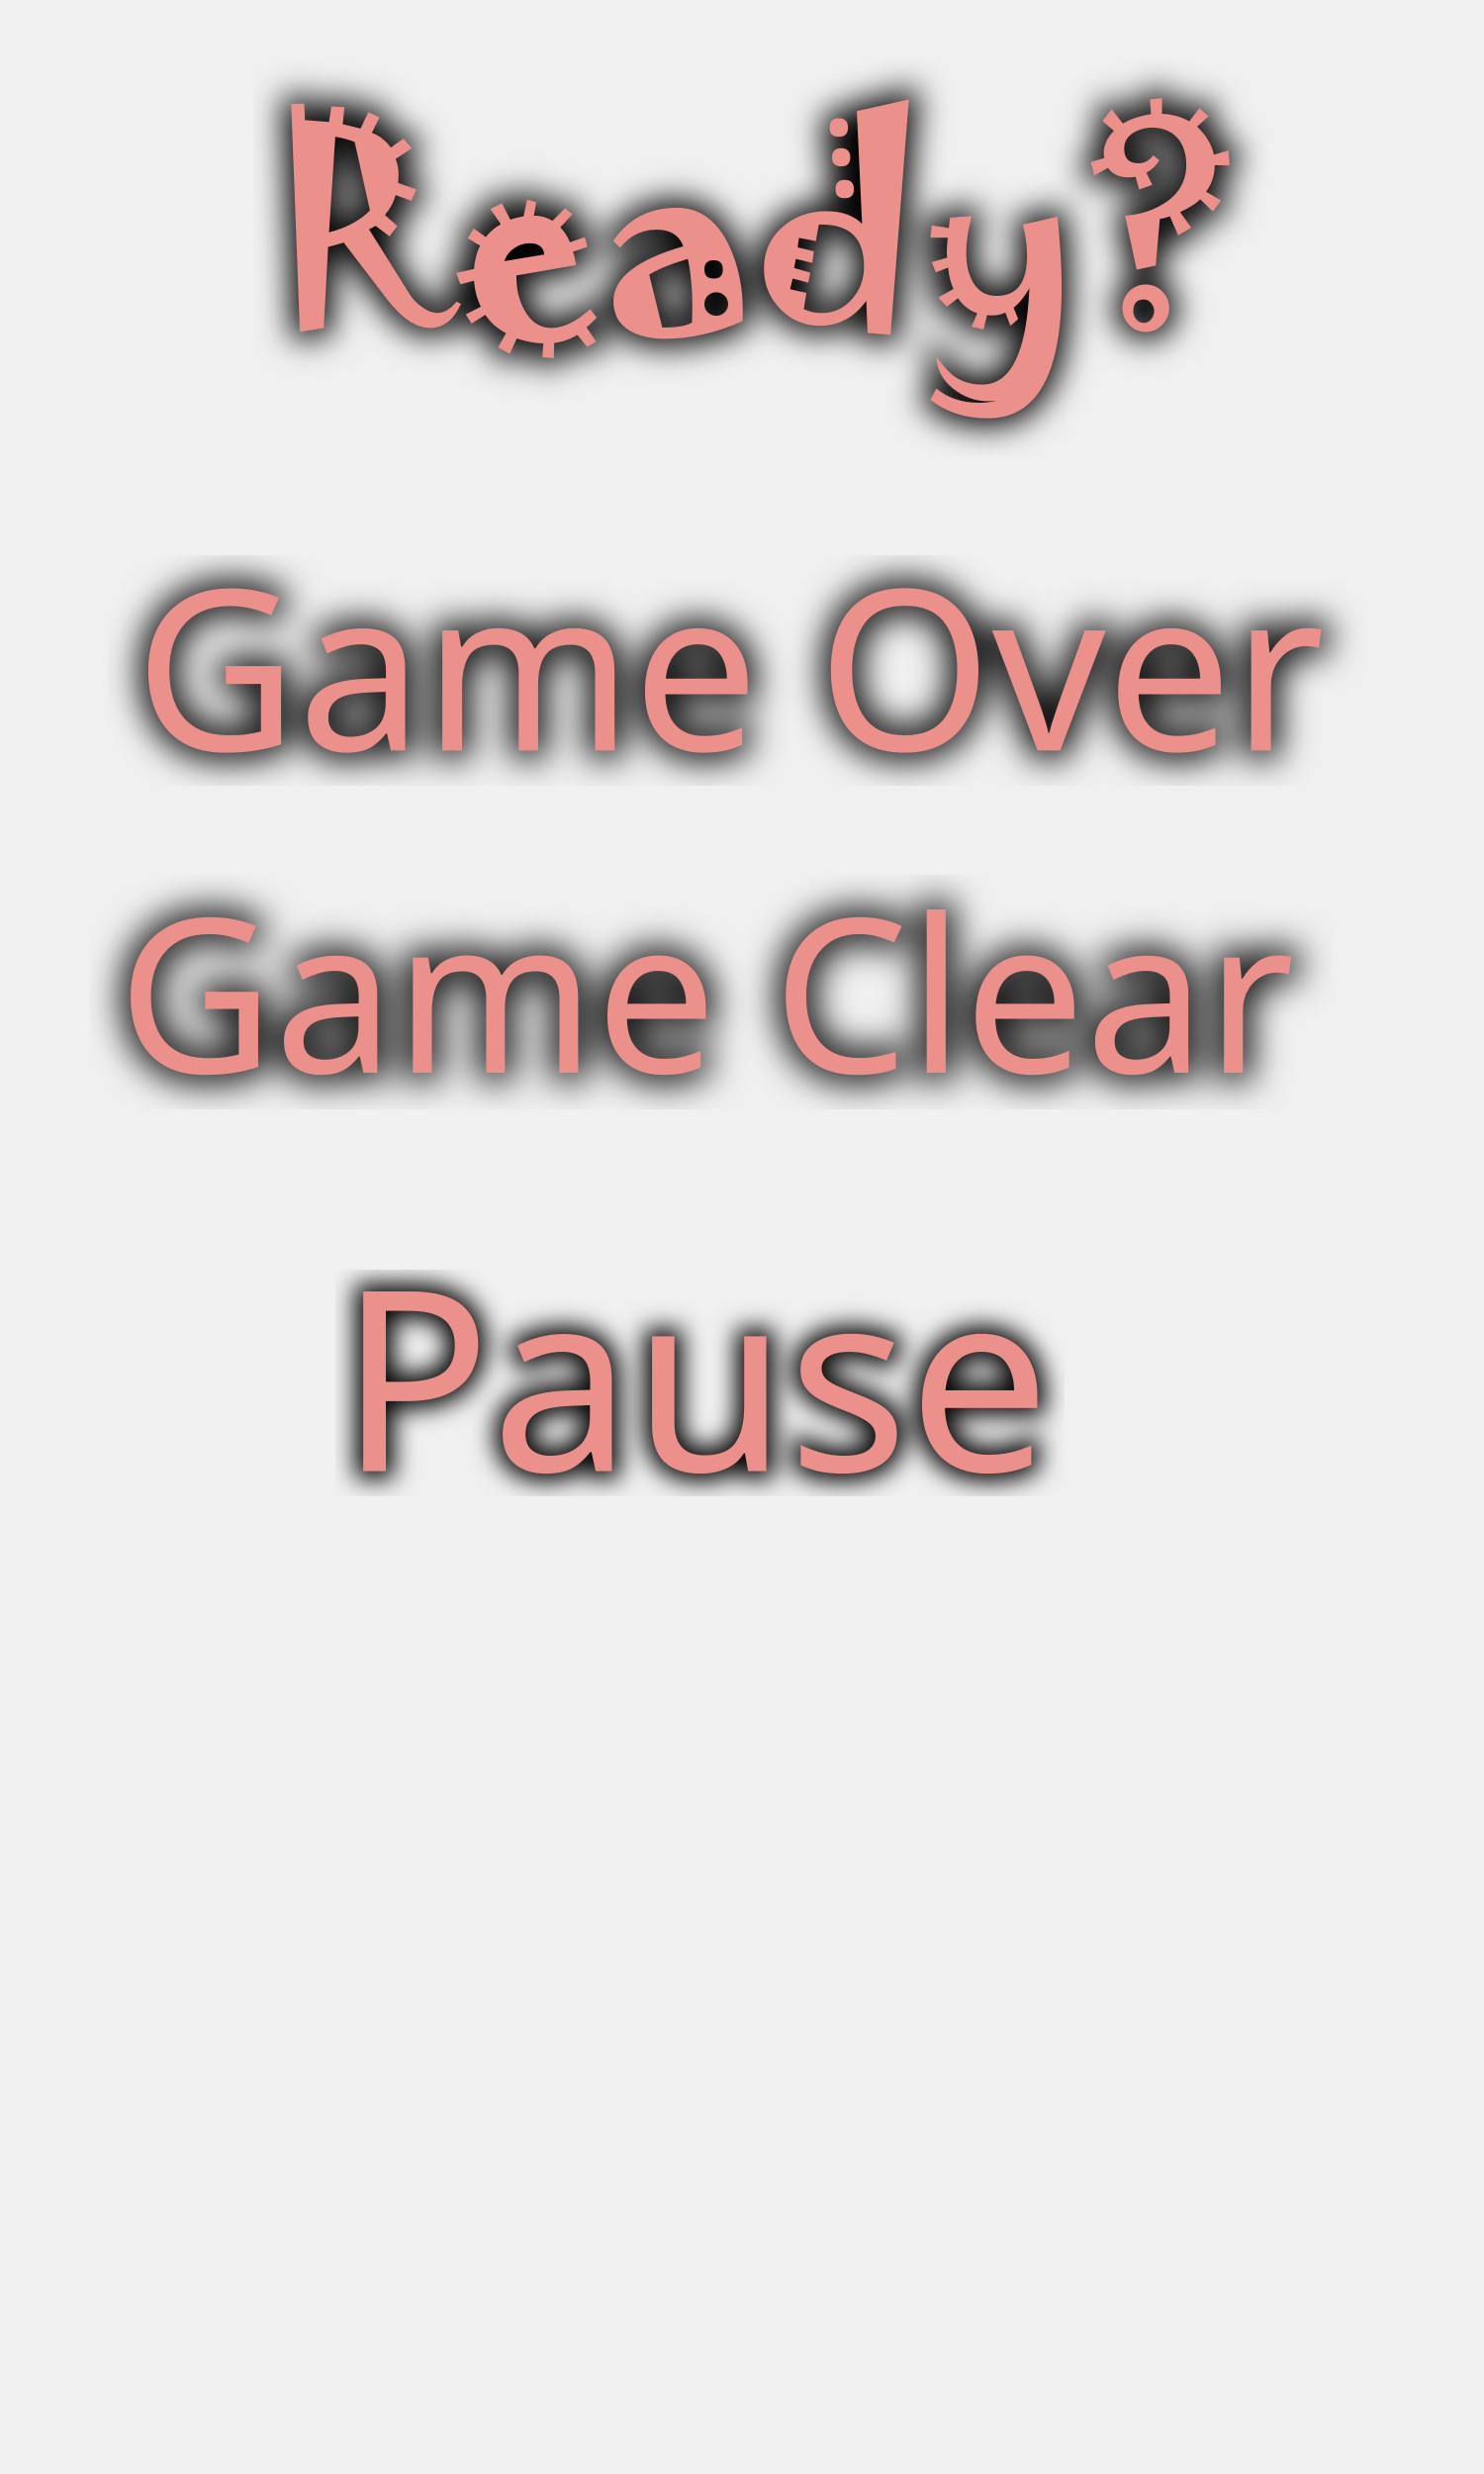
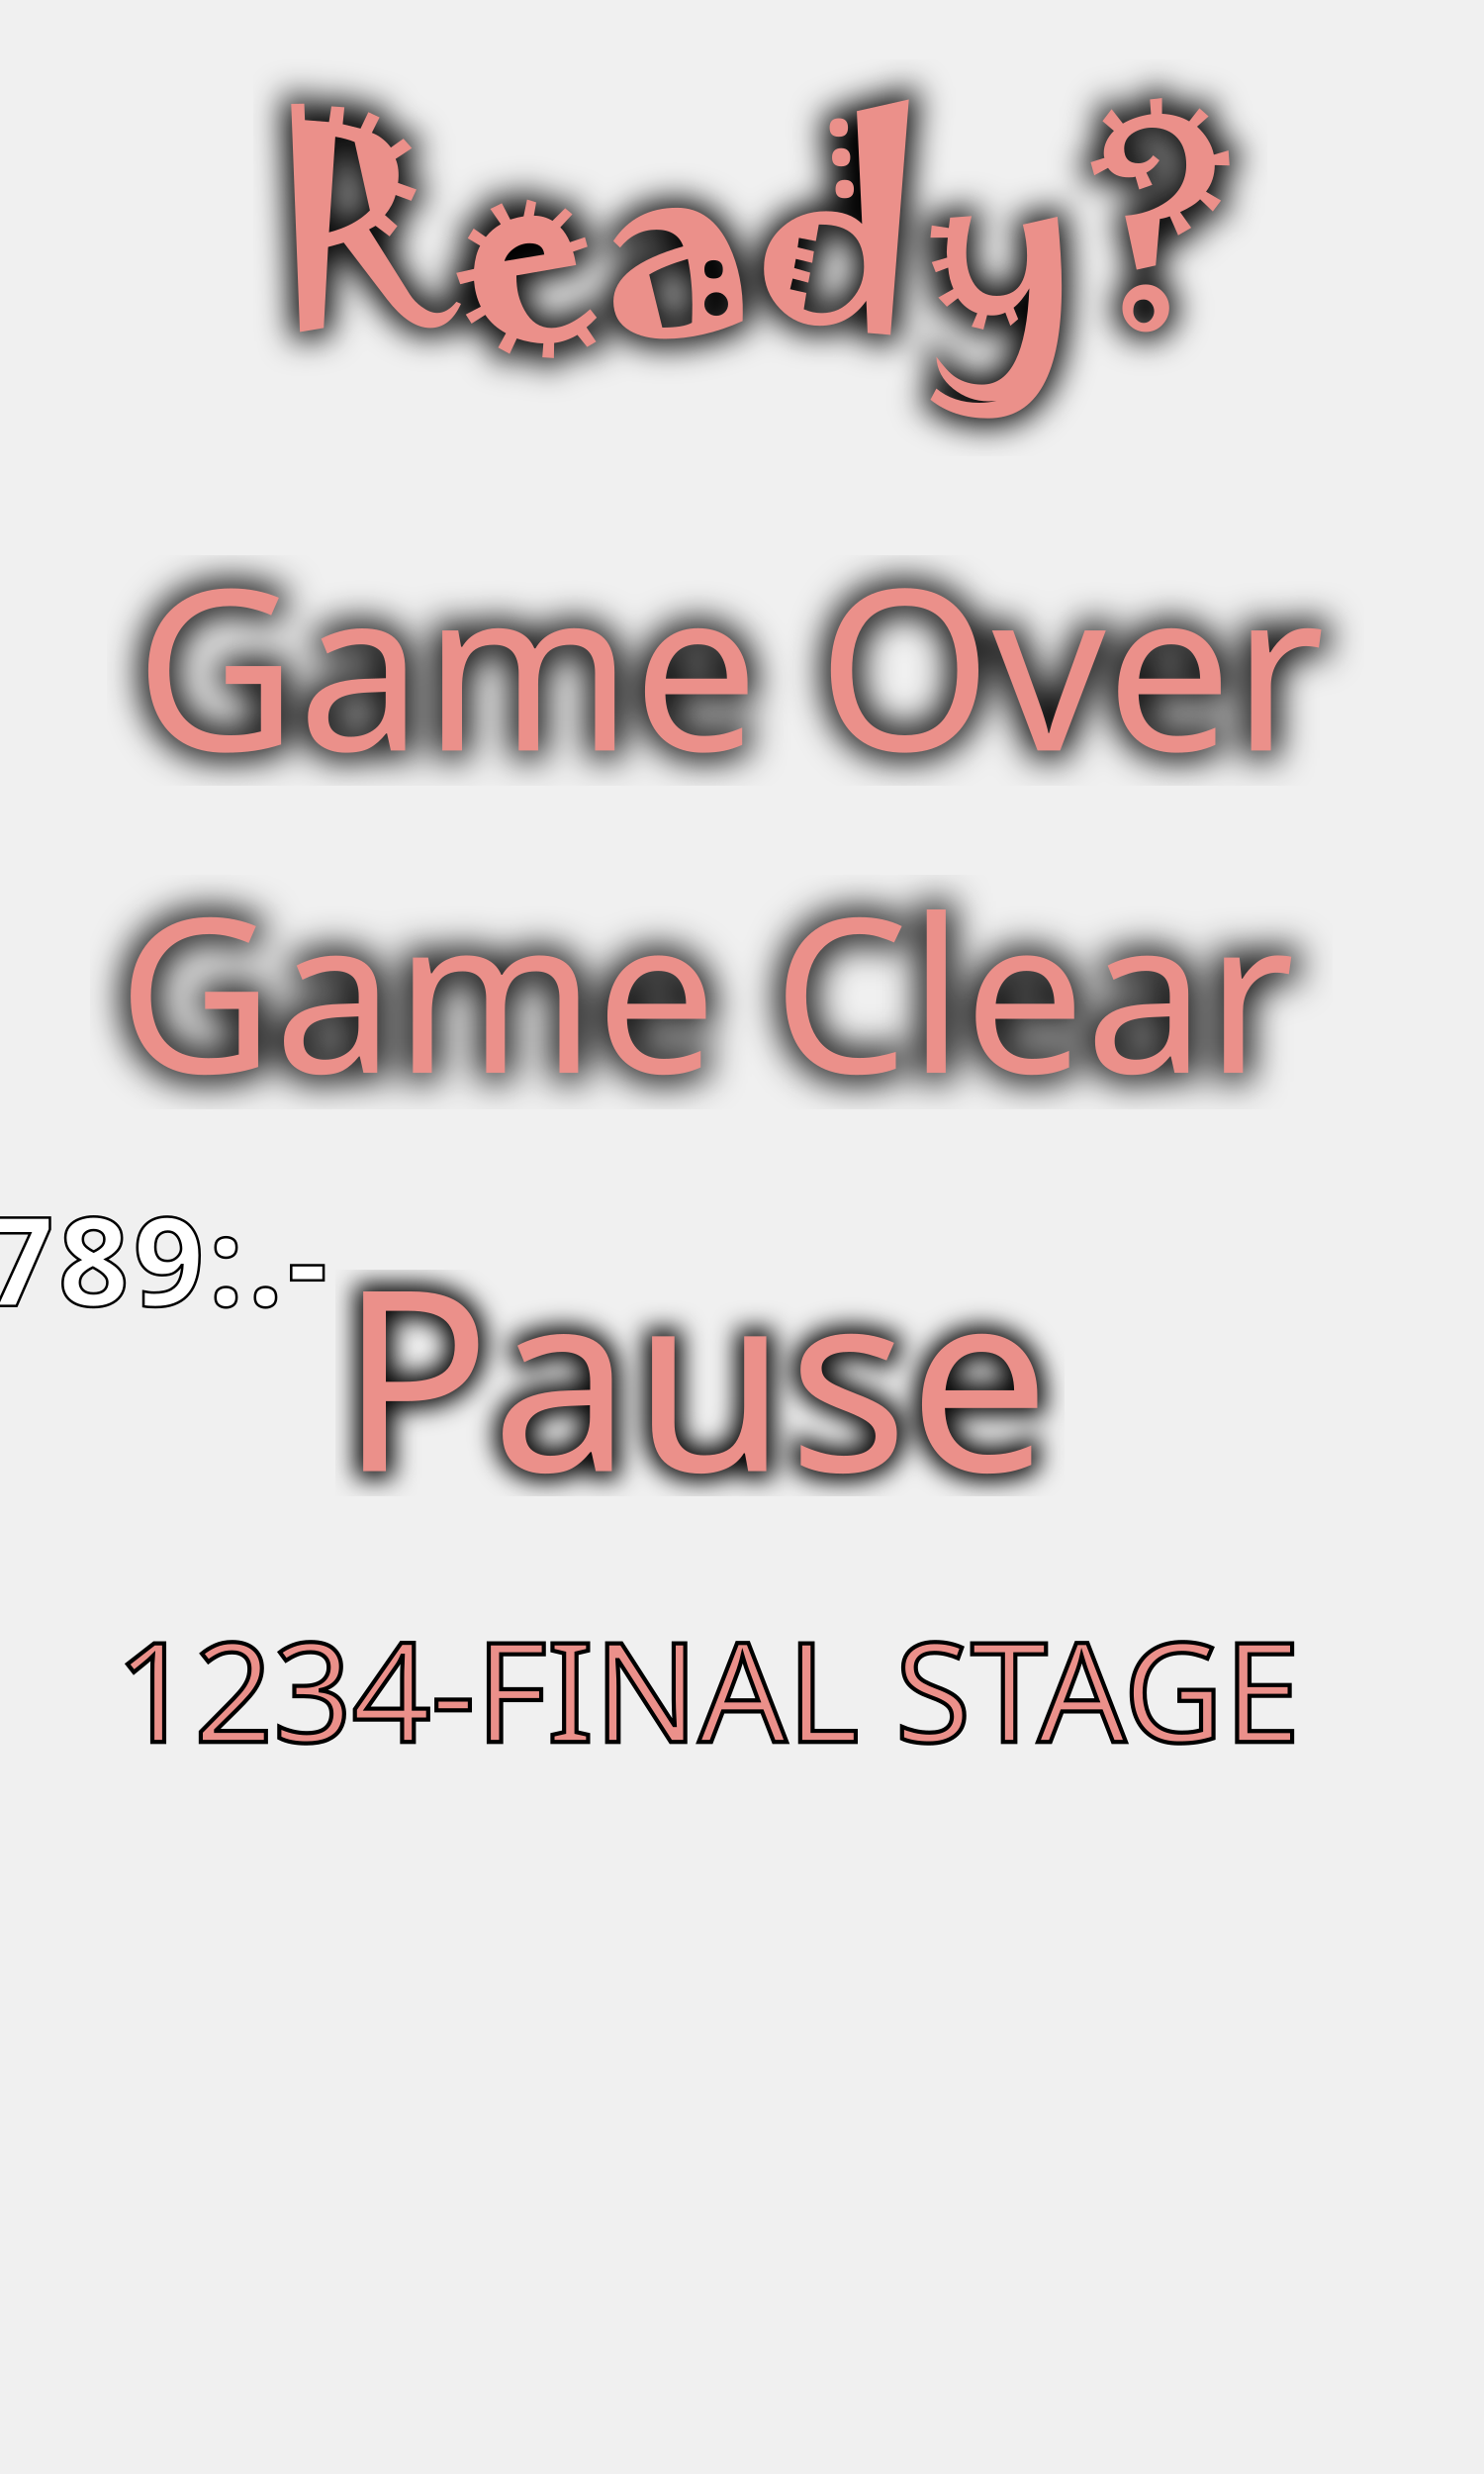
<svg xmlns="http://www.w3.org/2000/svg" width="480" height="800" viewBox="0 0 480 800" id="svg4243" version="1.1">
  <defs id="defs4245">
    <filter style="color-interpolation-filters:sRGB" id="filter5124" x="-0.04" width="1.08" y="-0.118" height="1.236">
      <feGaussianBlur stdDeviation="5.389" id="feGaussianBlur5126" />
    </filter>
    <filter style="color-interpolation-filters:sRGB" id="filter5197" x="-0.035" width="1.071" y="-0.199" height="1.398">
      <feGaussianBlur stdDeviation="5.5" id="feGaussianBlur5199" />
    </filter>
    <filter style="color-interpolation-filters:sRGB" id="filter5283" x="-0.035" width="1.07" y="-0.203" height="1.406">
      <feGaussianBlur stdDeviation="6.096" id="feGaussianBlur5285" />
    </filter>
    <filter style="color-interpolation-filters:sRGB" id="filter5332" x="-0.04" width="1.08" y="-0.119" height="1.238">
      <feGaussianBlur stdDeviation="4.256" id="feGaussianBlur5334" />
    </filter>
  </defs>
  <g id="layer2" style="display:inline" />
  <g id="layer1" transform="translate(0,-252.3623)" style="display:inline">
    <g id="g5378">
      <g style="font-style:normal;font-weight:normal;font-size:90px;line-height:125%;font-family:sans-serif;letter-spacing:0px;word-spacing:0px;display:inline;fill:#000000;fill-opacity:1;stroke:#000000;stroke-width:5.295;stroke-linecap:butt;stroke-linejoin:miter;stroke-miterlimit:4;stroke-dasharray:none;stroke-opacity:1;filter:url(#filter5124)" id="g4268" transform="matrix(0.9442748,0,0,0.9442748,-11.50008,-101.3255)">
        <path d="m 170.094,478.606 q -1.934,4.175 -4.57,6.24 -2.637,2.021 -5.933,2.021 -3.647,0 -7.383,-2.461 -3.691,-2.461 -7.471,-7.383 l -14.81,-19.38 -5.361,1.494 -1.494,27.73 -8.174,1.362 -2.988,-78.091 4.482,-0.088 0.22,5.625 8.262,0.659 0.835,-5.361 4.438,0.308 -0.571,5.801 6.108,1.494 2.681,-5.625 3.823,1.802 -2.637,5.273 q 2.153,0.835 3.735,2.153 1.626,1.274 2.769,2.9 l 4.307,-3.032 2.9,3.252 -5.581,3.691 q 0.703,1.626 0.923,3.691 0.22,2.065 -0.088,4.526 l 6.328,2.241 -1.802,3.867 -5.361,-1.978 q -0.439,1.714 -1.362,3.472 -0.923,1.714 -2.285,3.384 l 4.263,3.779 -2.681,3.516 -4.79,-3.604 -2.241,1.23 14.019,22.324 q 0.747,1.143 1.714,2.197 1.011,1.055 2.285,1.978 1.45,1.055 2.769,1.582 1.362,0.527 2.593,0.527 1.758,0 3.384,-0.967 1.626,-0.967 3.164,-2.856 l 1.582,0.703 z M 138.893,446.614 133.664,423.191 q -1.318,-0.571 -2.988,-1.011 -1.626,-0.483 -3.647,-0.791 l -2.153,32.739 q 4.438,-1.143 7.954,-3.032 3.516,-1.89 6.064,-4.482 z" style="font-style:normal;font-variant:normal;font-weight:normal;font-stretch:normal;font-size:90px;font-family:Jokerman;-inkscape-font-specification:Jokerman;fill:#000000;fill-opacity:1;stroke:#000000;stroke-width:5.295;stroke-linecap:butt;stroke-linejoin:miter;stroke-miterlimit:4;stroke-dasharray:none;stroke-opacity:1" id="path4270" />
        <path d="m 216.588,483.308 q -1.099,1.099 -1.978,1.978 -0.879,0.835 -1.538,1.362 l 3.296,4.922 -3.076,1.802 -3.34,-4.131 q -1.758,1.055 -3.735,1.758 -1.978,0.747 -4.219,1.011 l -0.088,5.186 -3.955,-0.264 0.352,-4.79 q -2.021,0 -4.307,-0.439 -2.285,-0.396 -4.79,-1.23 l -2.461,5.273 -3.955,-2.153 2.681,-4.922 q -2.153,-1.187 -3.955,-2.725 -1.758,-1.582 -3.12,-3.56 l -4.702,2.988 -1.978,-3.12 5.142,-2.681 q -1.011,-2.109 -1.582,-4.307 -0.571,-2.241 -0.747,-4.57 l -4.702,1.187 -1.362,-3.867 6.064,-1.362 q 0.22,-2.461 0.747,-4.438 0.527,-1.978 1.362,-3.516 l -4.263,-2.549 2.021,-3.34 4.175,2.9 q 1.099,-1.362 2.373,-2.461 1.318,-1.099 2.769,-1.934 l -3.604,-5.229 3.955,-1.934 2.9,5.581 q 1.406,-0.439 2.549,-0.703 1.143,-0.264 2.021,-0.396 l 1.187,-5.757 3.12,0.967 -0.791,4.57 q 1.758,0 3.34,0.439 1.582,0.439 3.032,1.318 l 4.351,-4.307 2.461,2.065 -4.131,4.482 q 0.967,0.923 1.802,2.241 0.835,1.274 1.494,2.856 l 5.142,-1.714 0.879,3.252 -4.966,1.714 q 0.352,0.967 0.571,2.109 0.264,1.143 0.483,2.461 l -20.435,3.56 0,0.483 q 0,3.208 0.659,6.064 0.703,2.812 2.109,5.361 1.67,3.032 3.999,4.57 2.329,1.494 5.229,1.494 2.988,0 6.284,-1.582 3.296,-1.582 6.987,-4.834 l 2.241,2.856 z m -17.974,-21.577 q -0.176,-1.934 -1.45,-2.9 -1.23,-0.967 -3.56,-0.967 -2.856,0 -5.317,1.714 -2.461,1.714 -3.34,4.395 l 13.667,-2.241 z" style="font-style:normal;font-variant:normal;font-weight:normal;font-stretch:normal;font-size:90px;font-family:Jokerman;-inkscape-font-specification:Jokerman;fill:#000000;fill-opacity:1;stroke:#000000;stroke-width:5.295;stroke-linecap:butt;stroke-linejoin:miter;stroke-miterlimit:4;stroke-dasharray:none;stroke-opacity:1" id="path4272" />
        <path d="m 266.598,482.122 -0.044,2.373 q -6.812,3.076 -13.491,4.57 -6.636,1.538 -13.14,1.538 -3.604,0 -6.592,-0.703 -2.988,-0.703 -5.361,-2.065 -2.812,-1.626 -4.263,-4.175 -1.406,-2.549 -1.406,-5.933 0,-5.977 5.977,-10.679 6.021,-4.702 17.93,-8.13 -0.967,-2.812 -3.296,-4.263 -2.285,-1.45 -5.845,-1.45 -3.823,0 -6.943,1.582 -3.12,1.538 -5.537,4.57 l -2.329,-2.241 q 3.691,-5.669 9.141,-8.525 5.449,-2.9 12.7,-2.9 5.889,0 10.327,3.296 4.482,3.252 7.559,9.8 2.417,5.142 3.56,10.986 1.187,5.801 1.055,12.349 z m -6.812,-15.293 q 0,-1.582 -0.791,-2.373 -0.747,-0.791 -2.329,-0.791 -1.582,0 -2.417,0.791 -0.791,0.791 -0.791,2.373 0,1.582 0.791,2.373 0.835,0.747 2.417,0.747 1.582,0 2.329,-0.747 0.791,-0.791 0.791,-2.373 z m -10.459,12.041 q 0,-3.999 -0.396,-7.91 -0.352,-3.911 -1.143,-7.734 -4.131,1.187 -7.471,2.549 -3.296,1.318 -5.757,2.812 l 4.482,18.149 q 3.516,0 6.064,-0.396 2.549,-0.396 4.087,-1.274 0.088,-1.582 0.088,-3.12 0.044,-1.538 0.044,-3.076 z m 12.261,-0.176 q 0,-1.67 -1.187,-2.856 -1.143,-1.187 -2.856,-1.187 -1.67,0 -2.9,1.143 -1.187,1.143 -1.187,2.9 0,1.714 1.187,2.856 1.23,1.143 2.9,1.143 1.714,0 2.856,-1.143 1.187,-1.187 1.187,-2.856 z" style="font-style:normal;font-variant:normal;font-weight:normal;font-stretch:normal;font-size:90px;font-family:Jokerman;-inkscape-font-specification:Jokerman;fill:#000000;fill-opacity:1;stroke:#000000;stroke-width:5.295;stroke-linecap:butt;stroke-linejoin:miter;stroke-miterlimit:4;stroke-dasharray:none;stroke-opacity:1" id="path4274" />
        <path d="m 302.633,418.269 q 0,1.582 -0.791,2.373 -0.747,0.747 -2.329,0.747 -1.582,0 -2.373,-0.747 -0.791,-0.791 -0.791,-2.373 0,-1.626 0.791,-2.417 0.791,-0.791 2.373,-0.791 1.582,0 2.329,0.791 0.791,0.791 0.791,2.417 z m 0.791,10.151 q 0,1.626 -0.791,2.373 -0.747,0.747 -2.329,0.747 -1.538,0 -2.329,-0.747 -0.791,-0.747 -0.791,-2.373 0,-1.494 0.791,-2.285 0.791,-0.835 2.329,-0.835 1.582,0 2.329,0.835 0.791,0.791 0.791,2.285 z m 1.23,10.898 q 0,1.626 -0.791,2.373 -0.747,0.747 -2.329,0.747 -1.582,0 -2.373,-0.747 -0.791,-0.747 -0.791,-2.373 0,-1.582 0.791,-2.373 0.791,-0.791 2.373,-0.791 1.582,0 2.329,0.791 0.791,0.791 0.791,2.373 z m 18.853,-30.718 -6.284,80.64 -7.866,-0.659 -0.439,-11.03 q -3.032,4.263 -7.031,6.416 -3.955,2.153 -8.877,2.153 -7.998,0 -13.579,-5.757 -5.581,-5.757 -5.581,-13.799 0,-4.351 1.582,-7.91 1.626,-3.604 4.834,-6.416 3.032,-2.681 6.768,-3.999 3.735,-1.362 8.086,-1.362 4.131,0 7.163,1.099 3.076,1.099 5.186,3.252 l -1.802,-38.628 17.842,-3.999 z m -15.381,57.305 q 0,-7.339 -3.647,-10.898 -3.647,-3.56 -10.986,-3.56 l -0.835,0 -1.011,5.669 -5.801,-1.099 -0.439,3.252 5.581,1.362 -0.571,3.955 -5.625,-1.362 -0.571,3.12 5.493,1.582 -0.659,3.428 -5.361,-1.406 -0.879,3.647 5.581,1.274 -0.879,5.581 q 1.538,0.659 3.076,1.011 1.538,0.308 3.032,0.308 3.12,0 5.713,-1.187 2.593,-1.23 4.746,-3.691 2.021,-2.329 3.032,-5.054 1.011,-2.769 1.011,-5.933 z" style="font-style:normal;font-variant:normal;font-weight:normal;font-stretch:normal;font-size:90px;font-family:Jokerman;-inkscape-font-specification:Jokerman;fill:#000000;fill-opacity:1;stroke:#000000;stroke-width:5.295;stroke-linecap:butt;stroke-linejoin:miter;stroke-miterlimit:4;stroke-dasharray:none;stroke-opacity:1" id="path4276" />
        <path d="m 375.846,472.586 q 0,22.588 -6.328,33.882 -6.284,11.338 -18.896,11.338 -5.845,0 -10.811,-1.582 -4.922,-1.582 -8.921,-4.79 l 2.021,-3.823 q 2.944,2.461 6.592,3.647 3.691,1.23 8.086,1.23 1.582,0 3.032,-0.176 1.494,-0.132 2.9,-0.527 -0.703,0.088 -1.406,0.132 -0.659,0.044 -1.362,0.044 -3.34,0 -6.328,-1.055 -2.988,-1.055 -5.669,-3.164 -2.812,-2.241 -4.263,-5.01 -1.45,-2.725 -1.582,-6.021 1.802,2.461 3.428,4.219 1.626,1.802 3.12,2.769 1.934,1.274 4.175,1.89 2.285,0.659 4.966,0.659 7.427,0 11.426,-8.262 4.043,-8.218 4.746,-24.697 -1.318,2.241 -2.681,3.911 -1.318,1.626 -2.725,2.725 l 1.582,3.911 -2.681,2.285 -1.714,-4.526 q -1.362,0.659 -2.944,0.879 -1.538,0.22 -3.296,0 l -1.274,4.922 -4.043,-0.967 1.934,-4.614 q -1.978,-0.659 -3.647,-1.934 -1.67,-1.274 -2.988,-3.208 l -3.779,2.9 -2.944,-3.12 5.186,-2.944 q -0.703,-1.626 -1.187,-3.428 -0.439,-1.846 -0.615,-3.867 l -4.263,1.582 -1.362,-3.472 5.273,-1.538 q -0.044,-0.439 -0.088,-0.967 -0.044,-0.527 -0.044,-1.055 0,-0.615 0.088,-1.802 0.132,-1.23 0.264,-3.032 l -5.933,0 0.439,-4.175 5.845,0.879 0.439,-3.56 7.383,-0.527 q -0.923,3.604 -1.406,6.812 -0.439,3.164 -0.439,5.889 0,2.944 0.571,5.405 0.571,2.461 1.67,4.395 1.362,2.417 3.384,3.647 2.021,1.187 4.746,1.187 5.273,0 7.866,-3.428 2.593,-3.472 2.593,-10.371 0,-2.373 -0.352,-5.01 -0.352,-2.681 -1.099,-5.625 l 11.865,-2.681 q 0.703,6.548 1.055,12.524 0.396,5.933 0.396,11.294 z" style="font-style:normal;font-variant:normal;font-weight:normal;font-stretch:normal;font-size:90px;font-family:Jokerman;-inkscape-font-specification:Jokerman;fill:#000000;fill-opacity:1;stroke:#000000;stroke-width:5.295;stroke-linecap:butt;stroke-linejoin:miter;stroke-miterlimit:4;stroke-dasharray:none;stroke-opacity:1" id="path4278" />
        <path d="m 433.327,431.233 -5.054,-0.132 q 0,2.549 -0.747,4.834 -0.703,2.241 -2.241,4.263 l 5.142,3.032 -2.812,3.735 -4.351,-4.175 q -1.055,1.143 -2.812,2.241 -1.714,1.099 -4.043,2.153 l 3.823,5.361 -4.482,2.593 -2.856,-6.504 q -0.923,0.352 -1.802,0.571 -0.835,0.22 -1.626,0.308 l -1.406,15.952 -6.548,1.45 -3.955,-18.501 q 4.263,-0.308 7.778,-1.538 3.56,-1.23 6.416,-3.208 3.384,-2.373 5.054,-5.537 1.714,-3.164 1.714,-7.119 0,-2.812 -0.747,-5.098 -0.703,-2.285 -2.241,-4.043 -1.582,-1.802 -3.779,-2.681 -2.197,-0.923 -5.01,-0.923 -1.802,0 -3.384,0.483 -1.582,0.439 -2.944,1.274 -1.582,0.967 -2.373,2.329 -0.791,1.362 -0.791,3.076 0,2.505 1.23,3.779 1.23,1.274 3.691,1.274 1.45,0 2.725,-0.659 1.274,-0.659 2.285,-2.065 l 2.153,1.714 q -0.835,1.318 -1.978,2.417 -1.099,1.055 -2.505,1.802 l 2.021,4.175 -4.482,1.582 -1.274,-4.395 q -0.439,0.176 -1.011,0.22 -0.571,0.044 -1.274,0.044 -2.417,0 -4.219,-0.791 -1.758,-0.835 -2.9,-2.461 l -4.702,2.549 -1.23,-4.482 4.702,-1.494 q -0.088,-0.352 -0.176,-0.747 -0.044,-0.439 -0.044,-0.923 0,-2.021 0.879,-3.955 0.879,-1.934 2.593,-3.647 l -3.911,-3.34 3.12,-4.087 3.867,4.922 q 2.109,-1.23 4.526,-2.021 2.417,-0.791 5.098,-1.187 l -0.352,-5.054 4.131,-0.483 0,5.405 q 2.681,0.132 5.01,0.791 2.329,0.615 4.307,1.802 l 3.516,-4.482 3.12,2.769 -3.955,3.516 q 2.285,2.109 3.735,4.526 1.45,2.373 2.021,5.098 l 5.01,-1.45 0.352,5.142 z m -20.654,48.779 q 0,3.34 -2.373,5.801 -2.329,2.417 -5.669,2.417 -3.296,0 -5.669,-2.417 -2.329,-2.461 -2.329,-5.801 0,-3.296 2.329,-5.669 2.373,-2.373 5.669,-2.373 3.296,0 5.669,2.373 2.373,2.373 2.373,5.669 z m -5.142,1.143 q 0,-1.582 -1.055,-2.812 -1.011,-1.23 -2.505,-1.23 -1.802,0 -2.725,1.011 -0.879,1.011 -0.879,3.032 0,1.538 1.011,2.769 1.055,1.23 2.593,1.23 1.494,0 2.505,-1.23 1.055,-1.274 1.055,-2.769 z" style="font-style:normal;font-variant:normal;font-weight:normal;font-stretch:normal;font-size:90px;font-family:Jokerman;-inkscape-font-specification:Jokerman;fill:#000000;fill-opacity:1;stroke:#000000;stroke-width:5.295;stroke-linecap:butt;stroke-linejoin:miter;stroke-miterlimit:4;stroke-dasharray:none;stroke-opacity:1" id="path4280" />
      </g>
      <g transform="matrix(0.9442748,0,0,0.9442748,-11.50008,-101.3255)" id="g4290" style="font-style:normal;font-weight:normal;font-size:90px;line-height:125%;font-family:sans-serif;letter-spacing:0px;word-spacing:0px;display:inline;fill:#eb908a;fill-opacity:1;stroke:none;stroke-width:1px;stroke-linecap:butt;stroke-linejoin:miter;stroke-opacity:1">
        <path id="path4292" style="font-style:normal;font-variant:normal;font-weight:normal;font-stretch:normal;font-size:90px;font-family:Jokerman;-inkscape-font-specification:Jokerman;fill:#eb908a;fill-opacity:1" d="m 170.094,478.606 q -1.934,4.175 -4.57,6.24 -2.637,2.021 -5.933,2.021 -3.647,0 -7.383,-2.461 -3.691,-2.461 -7.471,-7.383 l -14.81,-19.38 -5.361,1.494 -1.494,27.73 -8.174,1.362 -2.988,-78.091 4.482,-0.088 0.22,5.625 8.262,0.659 0.835,-5.361 4.438,0.308 -0.571,5.801 6.108,1.494 2.681,-5.625 3.823,1.802 -2.637,5.273 q 2.153,0.835 3.735,2.153 1.626,1.274 2.769,2.9 l 4.307,-3.032 2.9,3.252 -5.581,3.691 q 0.703,1.626 0.923,3.691 0.22,2.065 -0.088,4.526 l 6.328,2.241 -1.802,3.867 -5.361,-1.978 q -0.439,1.714 -1.362,3.472 -0.923,1.714 -2.285,3.384 l 4.263,3.779 -2.681,3.516 -4.79,-3.604 -2.241,1.23 14.019,22.324 q 0.747,1.143 1.714,2.197 1.011,1.055 2.285,1.978 1.45,1.055 2.769,1.582 1.362,0.527 2.593,0.527 1.758,0 3.384,-0.967 1.626,-0.967 3.164,-2.856 l 1.582,0.703 z M 138.893,446.614 133.664,423.191 q -1.318,-0.571 -2.988,-1.011 -1.626,-0.483 -3.647,-0.791 l -2.153,32.739 q 4.438,-1.143 7.954,-3.032 3.516,-1.89 6.064,-4.482 z" />
        <path id="path4294" style="font-style:normal;font-variant:normal;font-weight:normal;font-stretch:normal;font-size:90px;font-family:Jokerman;-inkscape-font-specification:Jokerman;fill:#eb908a;fill-opacity:1" d="m 216.588,483.308 q -1.099,1.099 -1.978,1.978 -0.879,0.835 -1.538,1.362 l 3.296,4.922 -3.076,1.802 -3.34,-4.131 q -1.758,1.055 -3.735,1.758 -1.978,0.747 -4.219,1.011 l -0.088,5.186 -3.955,-0.264 0.352,-4.79 q -2.021,0 -4.307,-0.439 -2.285,-0.396 -4.79,-1.23 l -2.461,5.273 -3.955,-2.153 2.681,-4.922 q -2.153,-1.187 -3.955,-2.725 -1.758,-1.582 -3.12,-3.56 l -4.702,2.988 -1.978,-3.12 5.142,-2.681 q -1.011,-2.109 -1.582,-4.307 -0.571,-2.241 -0.747,-4.57 l -4.702,1.187 -1.362,-3.867 6.064,-1.362 q 0.22,-2.461 0.747,-4.438 0.527,-1.978 1.362,-3.516 l -4.263,-2.549 2.021,-3.34 4.175,2.9 q 1.099,-1.362 2.373,-2.461 1.318,-1.099 2.769,-1.934 l -3.604,-5.229 3.955,-1.934 2.9,5.581 q 1.406,-0.439 2.549,-0.703 1.143,-0.264 2.021,-0.396 l 1.187,-5.757 3.12,0.967 -0.791,4.57 q 1.758,0 3.34,0.439 1.582,0.439 3.032,1.318 l 4.351,-4.307 2.461,2.065 -4.131,4.482 q 0.967,0.923 1.802,2.241 0.835,1.274 1.494,2.856 l 5.142,-1.714 0.879,3.252 -4.966,1.714 q 0.352,0.967 0.571,2.109 0.264,1.143 0.483,2.461 l -20.435,3.56 0,0.483 q 0,3.208 0.659,6.064 0.703,2.812 2.109,5.361 1.67,3.032 3.999,4.57 2.329,1.494 5.229,1.494 2.988,0 6.284,-1.582 3.296,-1.582 6.987,-4.834 l 2.241,2.856 z m -17.974,-21.577 q -0.176,-1.934 -1.45,-2.9 -1.23,-0.967 -3.56,-0.967 -2.856,0 -5.317,1.714 -2.461,1.714 -3.34,4.395 l 13.667,-2.241 z" />
        <path id="path4296" style="font-style:normal;font-variant:normal;font-weight:normal;font-stretch:normal;font-size:90px;font-family:Jokerman;-inkscape-font-specification:Jokerman;fill:#eb908a;fill-opacity:1" d="m 266.598,482.122 -0.044,2.373 q -6.812,3.076 -13.491,4.57 -6.636,1.538 -13.14,1.538 -3.604,0 -6.592,-0.703 -2.988,-0.703 -5.361,-2.065 -2.812,-1.626 -4.263,-4.175 -1.406,-2.549 -1.406,-5.933 0,-5.977 5.977,-10.679 6.021,-4.702 17.93,-8.13 -0.967,-2.812 -3.296,-4.263 -2.285,-1.45 -5.845,-1.45 -3.823,0 -6.943,1.582 -3.12,1.538 -5.537,4.57 l -2.329,-2.241 q 3.691,-5.669 9.141,-8.525 5.449,-2.9 12.7,-2.9 5.889,0 10.327,3.296 4.482,3.252 7.559,9.8 2.417,5.142 3.56,10.986 1.187,5.801 1.055,12.349 z m -6.812,-15.293 q 0,-1.582 -0.791,-2.373 -0.747,-0.791 -2.329,-0.791 -1.582,0 -2.417,0.791 -0.791,0.791 -0.791,2.373 0,1.582 0.791,2.373 0.835,0.747 2.417,0.747 1.582,0 2.329,-0.747 0.791,-0.791 0.791,-2.373 z m -10.459,12.041 q 0,-3.999 -0.396,-7.91 -0.352,-3.911 -1.143,-7.734 -4.131,1.187 -7.471,2.549 -3.296,1.318 -5.757,2.812 l 4.482,18.149 q 3.516,0 6.064,-0.396 2.549,-0.396 4.087,-1.274 0.088,-1.582 0.088,-3.12 0.044,-1.538 0.044,-3.076 z m 12.261,-0.176 q 0,-1.67 -1.187,-2.856 -1.143,-1.187 -2.856,-1.187 -1.67,0 -2.9,1.143 -1.187,1.143 -1.187,2.9 0,1.714 1.187,2.856 1.23,1.143 2.9,1.143 1.714,0 2.856,-1.143 1.187,-1.187 1.187,-2.856 z" />
        <path id="path4298" style="font-style:normal;font-variant:normal;font-weight:normal;font-stretch:normal;font-size:90px;font-family:Jokerman;-inkscape-font-specification:Jokerman;fill:#eb908a;fill-opacity:1" d="m 302.633,418.269 q 0,1.582 -0.791,2.373 -0.747,0.747 -2.329,0.747 -1.582,0 -2.373,-0.747 -0.791,-0.791 -0.791,-2.373 0,-1.626 0.791,-2.417 0.791,-0.791 2.373,-0.791 1.582,0 2.329,0.791 0.791,0.791 0.791,2.417 z m 0.791,10.151 q 0,1.626 -0.791,2.373 -0.747,0.747 -2.329,0.747 -1.538,0 -2.329,-0.747 -0.791,-0.747 -0.791,-2.373 0,-1.494 0.791,-2.285 0.791,-0.835 2.329,-0.835 1.582,0 2.329,0.835 0.791,0.791 0.791,2.285 z m 1.23,10.898 q 0,1.626 -0.791,2.373 -0.747,0.747 -2.329,0.747 -1.582,0 -2.373,-0.747 -0.791,-0.747 -0.791,-2.373 0,-1.582 0.791,-2.373 0.791,-0.791 2.373,-0.791 1.582,0 2.329,0.791 0.791,0.791 0.791,2.373 z m 18.853,-30.718 -6.284,80.64 -7.866,-0.659 -0.439,-11.03 q -3.032,4.263 -7.031,6.416 -3.955,2.153 -8.877,2.153 -7.998,0 -13.579,-5.757 -5.581,-5.757 -5.581,-13.799 0,-4.351 1.582,-7.91 1.626,-3.604 4.834,-6.416 3.032,-2.681 6.768,-3.999 3.735,-1.362 8.086,-1.362 4.131,0 7.163,1.099 3.076,1.099 5.186,3.252 l -1.802,-38.628 17.842,-3.999 z m -15.381,57.305 q 0,-7.339 -3.647,-10.898 -3.647,-3.56 -10.986,-3.56 l -0.835,0 -1.011,5.669 -5.801,-1.099 -0.439,3.252 5.581,1.362 -0.571,3.955 -5.625,-1.362 -0.571,3.12 5.493,1.582 -0.659,3.428 -5.361,-1.406 -0.879,3.647 5.581,1.274 -0.879,5.581 q 1.538,0.659 3.076,1.011 1.538,0.308 3.032,0.308 3.12,0 5.713,-1.187 2.593,-1.23 4.746,-3.691 2.021,-2.329 3.032,-5.054 1.011,-2.769 1.011,-5.933 z" />
        <path id="path4300" style="font-style:normal;font-variant:normal;font-weight:normal;font-stretch:normal;font-size:90px;font-family:Jokerman;-inkscape-font-specification:Jokerman;fill:#eb908a;fill-opacity:1" d="m 375.846,472.586 q 0,22.588 -6.328,33.882 -6.284,11.338 -18.896,11.338 -5.845,0 -10.811,-1.582 -4.922,-1.582 -8.921,-4.79 l 2.021,-3.823 q 2.944,2.461 6.592,3.647 3.691,1.23 8.086,1.23 1.582,0 3.032,-0.176 1.494,-0.132 2.9,-0.527 -0.703,0.088 -1.406,0.132 -0.659,0.044 -1.362,0.044 -3.34,0 -6.328,-1.055 -2.988,-1.055 -5.669,-3.164 -2.812,-2.241 -4.263,-5.01 -1.45,-2.725 -1.582,-6.021 1.802,2.461 3.428,4.219 1.626,1.802 3.12,2.769 1.934,1.274 4.175,1.89 2.285,0.659 4.966,0.659 7.427,0 11.426,-8.262 4.043,-8.218 4.746,-24.697 -1.318,2.241 -2.681,3.911 -1.318,1.626 -2.725,2.725 l 1.582,3.911 -2.681,2.285 -1.714,-4.526 q -1.362,0.659 -2.944,0.879 -1.538,0.22 -3.296,0 l -1.274,4.922 -4.043,-0.967 1.934,-4.614 q -1.978,-0.659 -3.647,-1.934 -1.67,-1.274 -2.988,-3.208 l -3.779,2.9 -2.944,-3.12 5.186,-2.944 q -0.703,-1.626 -1.187,-3.428 -0.439,-1.846 -0.615,-3.867 l -4.263,1.582 -1.362,-3.472 5.273,-1.538 q -0.044,-0.439 -0.088,-0.967 -0.044,-0.527 -0.044,-1.055 0,-0.615 0.088,-1.802 0.132,-1.23 0.264,-3.032 l -5.933,0 0.439,-4.175 5.845,0.879 0.439,-3.56 7.383,-0.527 q -0.923,3.604 -1.406,6.812 -0.439,3.164 -0.439,5.889 0,2.944 0.571,5.405 0.571,2.461 1.67,4.395 1.362,2.417 3.384,3.647 2.021,1.187 4.746,1.187 5.273,0 7.866,-3.428 2.593,-3.472 2.593,-10.371 0,-2.373 -0.352,-5.01 -0.352,-2.681 -1.099,-5.625 l 11.865,-2.681 q 0.703,6.548 1.055,12.524 0.396,5.933 0.396,11.294 z" />
        <path id="path4302" style="font-style:normal;font-variant:normal;font-weight:normal;font-stretch:normal;font-size:90px;font-family:Jokerman;-inkscape-font-specification:Jokerman;fill:#eb908a;fill-opacity:1" d="m 433.327,431.233 -5.054,-0.132 q 0,2.549 -0.747,4.834 -0.703,2.241 -2.241,4.263 l 5.142,3.032 -2.812,3.735 -4.351,-4.175 q -1.055,1.143 -2.812,2.241 -1.714,1.099 -4.043,2.153 l 3.823,5.361 -4.482,2.593 -2.856,-6.504 q -0.923,0.352 -1.802,0.571 -0.835,0.22 -1.626,0.308 l -1.406,15.952 -6.548,1.45 -3.955,-18.501 q 4.263,-0.308 7.778,-1.538 3.56,-1.23 6.416,-3.208 3.384,-2.373 5.054,-5.537 1.714,-3.164 1.714,-7.119 0,-2.812 -0.747,-5.098 -0.703,-2.285 -2.241,-4.043 -1.582,-1.802 -3.779,-2.681 -2.197,-0.923 -5.01,-0.923 -1.802,0 -3.384,0.483 -1.582,0.439 -2.944,1.274 -1.582,0.967 -2.373,2.329 -0.791,1.362 -0.791,3.076 0,2.505 1.23,3.779 1.23,1.274 3.691,1.274 1.45,0 2.725,-0.659 1.274,-0.659 2.285,-2.065 l 2.153,1.714 q -0.835,1.318 -1.978,2.417 -1.099,1.055 -2.505,1.802 l 2.021,4.175 -4.482,1.582 -1.274,-4.395 q -0.439,0.176 -1.011,0.22 -0.571,0.044 -1.274,0.044 -2.417,0 -4.219,-0.791 -1.758,-0.835 -2.9,-2.461 l -4.702,2.549 -1.23,-4.482 4.702,-1.494 q -0.088,-0.352 -0.176,-0.747 -0.044,-0.439 -0.044,-0.923 0,-2.021 0.879,-3.955 0.879,-1.934 2.593,-3.647 l -3.911,-3.34 3.12,-4.087 3.867,4.922 q 2.109,-1.23 4.526,-2.021 2.417,-0.791 5.098,-1.187 l -0.352,-5.054 4.131,-0.483 0,5.405 q 2.681,0.132 5.01,0.791 2.329,0.615 4.307,1.802 l 3.516,-4.482 3.12,2.769 -3.955,3.516 q 2.285,2.109 3.735,4.526 1.45,2.373 2.021,5.098 l 5.01,-1.45 0.352,5.142 z m -20.654,48.779 q 0,3.34 -2.373,5.801 -2.329,2.417 -5.669,2.417 -3.296,0 -5.669,-2.417 -2.329,-2.461 -2.329,-5.801 0,-3.296 2.329,-5.669 2.373,-2.373 5.669,-2.373 3.296,0 5.669,2.373 2.373,2.373 2.373,5.669 z m -5.142,1.143 q 0,-1.582 -1.055,-2.812 -1.011,-1.23 -2.505,-1.23 -1.802,0 -2.725,1.011 -0.879,1.011 -0.879,3.032 0,1.538 1.011,2.769 1.055,1.23 2.593,1.23 1.494,0 2.505,-1.23 1.055,-1.274 1.055,-2.769 z" />
      </g>
    </g>
    <g id="g5358">
      <text transform="matrix(1.034766,0,0,1.034766,5.108465,-76.51593)" xml:space="preserve" style="font-style:normal;font-weight:normal;font-size:90px;line-height:125%;font-family:sans-serif;letter-spacing:0px;word-spacing:0px;display:inline;fill:#000000;fill-opacity:1;stroke:#000000;stroke-width:4.832;stroke-linecap:butt;stroke-linejoin:miter;stroke-miterlimit:4;stroke-dasharray:none;stroke-opacity:1;filter:url(#filter5197)" x="37.143" y="552.362" id="text5155">
        <tspan id="tspan5157" x="37.143" y="552.362" style="font-style:normal;font-variant:normal;font-weight:normal;font-stretch:normal;font-size:70px;font-family:Jokerman;-inkscape-font-specification:Jokerman;fill:#000000;fill-opacity:1;stroke:#000000;stroke-width:4.832;stroke-miterlimit:4;stroke-dasharray:none;stroke-opacity:1">Game Over</tspan>
      </text>
      <text id="text5151" y="495.05" x="43.543" style="font-style:normal;font-weight:normal;font-size:93.129px;line-height:125%;font-family:sans-serif;letter-spacing:0px;word-spacing:0px;fill:#eb908a;fill-opacity:1;stroke:none;stroke-width:1px;stroke-linecap:butt;stroke-linejoin:miter;stroke-opacity:1" xml:space="preserve">
        <tspan style="font-style:normal;font-variant:normal;font-weight:normal;font-stretch:normal;font-size:72.434px;font-family:Jokerman;-inkscape-font-specification:Jokerman;fill:#eb908a;fill-opacity:1" y="495.05" x="43.543" id="tspan5153">Game Over</tspan>
      </text>
    </g>
    <g id="g5348">
      <text transform="matrix(0.9480505,0,0,0.9480505,15.79864,-15.60868)" xml:space="preserve" style="font-style:normal;font-weight:normal;font-size:82.49px;line-height:125%;font-family:sans-serif;letter-spacing:0px;word-spacing:0px;display:inline;fill:#000000;fill-opacity:1;stroke:#000000;stroke-width:5.274;stroke-linecap:butt;stroke-linejoin:miter;stroke-miterlimit:4;stroke-dasharray:none;stroke-opacity:1;filter:url(#filter5283)" x="23.456" y="648.563" id="text5213">
        <tspan id="tspan5215" x="23.456" y="648.563" style="font-style:normal;font-variant:normal;font-weight:normal;font-stretch:normal;font-size:73.325px;font-family:Jokerman;-inkscape-font-specification:Jokerman;fill:#000000;fill-opacity:1;stroke:#000000;stroke-width:5.274;stroke-miterlimit:4;stroke-dasharray:none;stroke-opacity:1">Game Clear</tspan>
      </text>
      <text id="text5209" y="599.262" x="38.036" style="font-style:normal;font-weight:normal;font-size:78.205px;line-height:125%;font-family:sans-serif;letter-spacing:0px;word-spacing:0px;fill:#eb908a;fill-opacity:1;stroke:none;stroke-width:1px;stroke-linecap:butt;stroke-linejoin:miter;stroke-opacity:1" xml:space="preserve">
        <tspan style="font-style:normal;font-variant:normal;font-weight:normal;font-stretch:normal;font-size:69.516px;font-family:Jokerman;-inkscape-font-specification:Jokerman;fill:#eb908a;fill-opacity:1" y="599.262" x="38.036" id="tspan5211">Game Clear</tspan>
      </text>
    </g>
    <g id="g5398">
      <text transform="matrix(0.9042392,0,0,0.9042392,30.12388,73.34529)" xml:space="preserve" style="font-style:normal;font-variant:normal;font-weight:normal;font-stretch:normal;font-size:90px;line-height:125%;font-family:Jokerman;-inkscape-font-specification:Jokerman;letter-spacing:0px;word-spacing:0px;display:inline;fill:#000000;fill-opacity:1;stroke:#000000;stroke-width:5.53;stroke-linecap:butt;stroke-linejoin:miter;stroke-miterlimit:4;stroke-dasharray:none;stroke-opacity:1;filter:url(#filter5332)" x="87.883" y="724.063" id="text5310">
        <tspan id="tspan5312" x="87.883" y="724.063" style="font-style:normal;font-variant:normal;font-weight:normal;font-stretch:normal;font-family:Jokerman;-inkscape-font-specification:Jokerman;fill:#000000;fill-opacity:1;stroke:#000000;stroke-width:5.53;stroke-miterlimit:4;stroke-dasharray:none;stroke-opacity:1">Pause</tspan>
      </text>
      <text id="text5295" y="728.071" x="109.591" style="font-style:normal;font-variant:normal;font-weight:normal;font-stretch:normal;font-size:81.382px;line-height:125%;font-family:Jokerman;-inkscape-font-specification:Jokerman;letter-spacing:0px;word-spacing:0px;fill:#eb908a;fill-opacity:1;stroke:none;stroke-width:1px;stroke-linecap:butt;stroke-linejoin:miter;stroke-opacity:1" xml:space="preserve">
        <tspan style="font-style:normal;font-variant:normal;font-weight:normal;font-stretch:normal;font-family:Jokerman;-inkscape-font-specification:Jokerman;fill:#eb908a;fill-opacity:1" y="728.071" x="109.591" id="tspan5297">Pause</tspan>
      </text>
    </g>
-     <text xml:space="preserve" style="font-style:normal;font-variant:normal;font-weight:normal;font-stretch:condensed;font-size:40.808px;line-height:125%;font-family:'Agency FB';-inkscape-font-specification:'Agency FB Condensed';letter-spacing:0px;word-spacing:0px;fill:#ffffff;fill-opacity:1;stroke:#000000;stroke-width:0.816px;stroke-linecap:butt;stroke-linejoin:miter;stroke-opacity:1" x="-325.81" y="628.19" id="text4172">
-       <tspan id="tspan4174" x="-325.81" y="628.19" style="font-style:normal;font-variant:normal;font-weight:bold;font-stretch:condensed;font-family:'Agency FB';-inkscape-font-specification:'Agency FB Bold Condensed';letter-spacing:1.39px;fill:#ffffff;fill-opacity:1;stroke:#000000;stroke-width:0.816px;stroke-opacity:1;font-size:40px" dx="0">0123456789:.-</tspan>
+     <text xml:space="preserve" style="font-style:normal;font-variant:normal;font-weight:normal;font-stretch:condensed;font-size:40.808px;line-height:125%;font-family:'Agency FB';-inkscape-font-specification:'Agency FB Condensed';letter-spacing:0px;word-spacing:0px;fill:#ffffff;fill-opacity:1;stroke:#000000;stroke-width:0.816px;stroke-linecap:butt;stroke-linejoin:miter;stroke-opacity:1" x="-175.297" y="674.657" id="text4172">
+       <tspan id="tspan4174" x="-175.297" y="674.657" style="font-style:normal;font-variant:normal;font-weight:bold;font-stretch:condensed;font-size:40px;font-family:'Agency FB';-inkscape-font-specification:'Agency FB Bold Condensed';letter-spacing:1.39px;fill:#ffffff;fill-opacity:1;stroke:#000000;stroke-width:0.816px;stroke-opacity:1" dx="0">0123456789:.-</tspan>
    </text>
-     <text xml:space="preserve" style="font-style:normal;font-weight:normal;font-size:51.319px;line-height:125%;font-family:sans-serif;letter-spacing:0px;word-spacing:0px;fill:#000000;fill-opacity:1;stroke:none;stroke-width:1px;stroke-linecap:butt;stroke-linejoin:miter;stroke-opacity:1" x="-290.944" y="674.818" id="text4176">
-       <tspan id="tspan4178" x="-290.944" y="674.818" style="font-style:normal;font-variant:normal;font-weight:bold;font-stretch:condensed;font-size:41.876px;font-family:'Agency FB';-inkscape-font-specification:'Agency FB Bold Condensed';fill:#ffffff;fill-opacity:1;stroke:#000000;stroke-width:1.026px;stroke-opacity:1">Time:</tspan>
+     <text xml:space="preserve" style="font-style:normal;font-weight:normal;font-size:51.319px;line-height:125%;font-family:sans-serif;letter-spacing:0px;word-spacing:0px;fill:#000000;fill-opacity:1;stroke:none;stroke-width:1px;stroke-linecap:butt;stroke-linejoin:miter;stroke-opacity:1" x="-140.432" y="721.285" id="text4176">
+       <tspan id="tspan4178" x="-140.432" y="721.285" style="font-style:normal;font-variant:normal;font-weight:bold;font-stretch:condensed;font-size:41.876px;font-family:'Agency FB';-inkscape-font-specification:'Agency FB Bold Condensed';fill:#ffffff;fill-opacity:1;stroke:#000000;stroke-width:1.026px;stroke-opacity:1">Time:</tspan>
+     </text>
+     <text id="text4181" y="815.639" x="37.264" style="font-style:normal;font-weight:normal;font-size:44.634px;line-height:125%;font-family:sans-serif;letter-spacing:0px;word-spacing:0px;fill:#eb908a;fill-opacity:1;stroke:#000000;stroke-width:1.339;stroke-linecap:butt;stroke-linejoin:miter;stroke-miterlimit:4;stroke-dasharray:none;stroke-opacity:1" xml:space="preserve">
+       <tspan style="font-style:normal;font-variant:normal;font-weight:normal;font-stretch:normal;font-family:Jokerman;-inkscape-font-specification:Jokerman;stroke:#000000;stroke-width:1.339;stroke-miterlimit:4;stroke-dasharray:none;stroke-opacity:1" y="815.639" x="37.264" id="tspan4183">1234-FINAL STAGE</tspan>
    </text>
  </g>
</svg>
